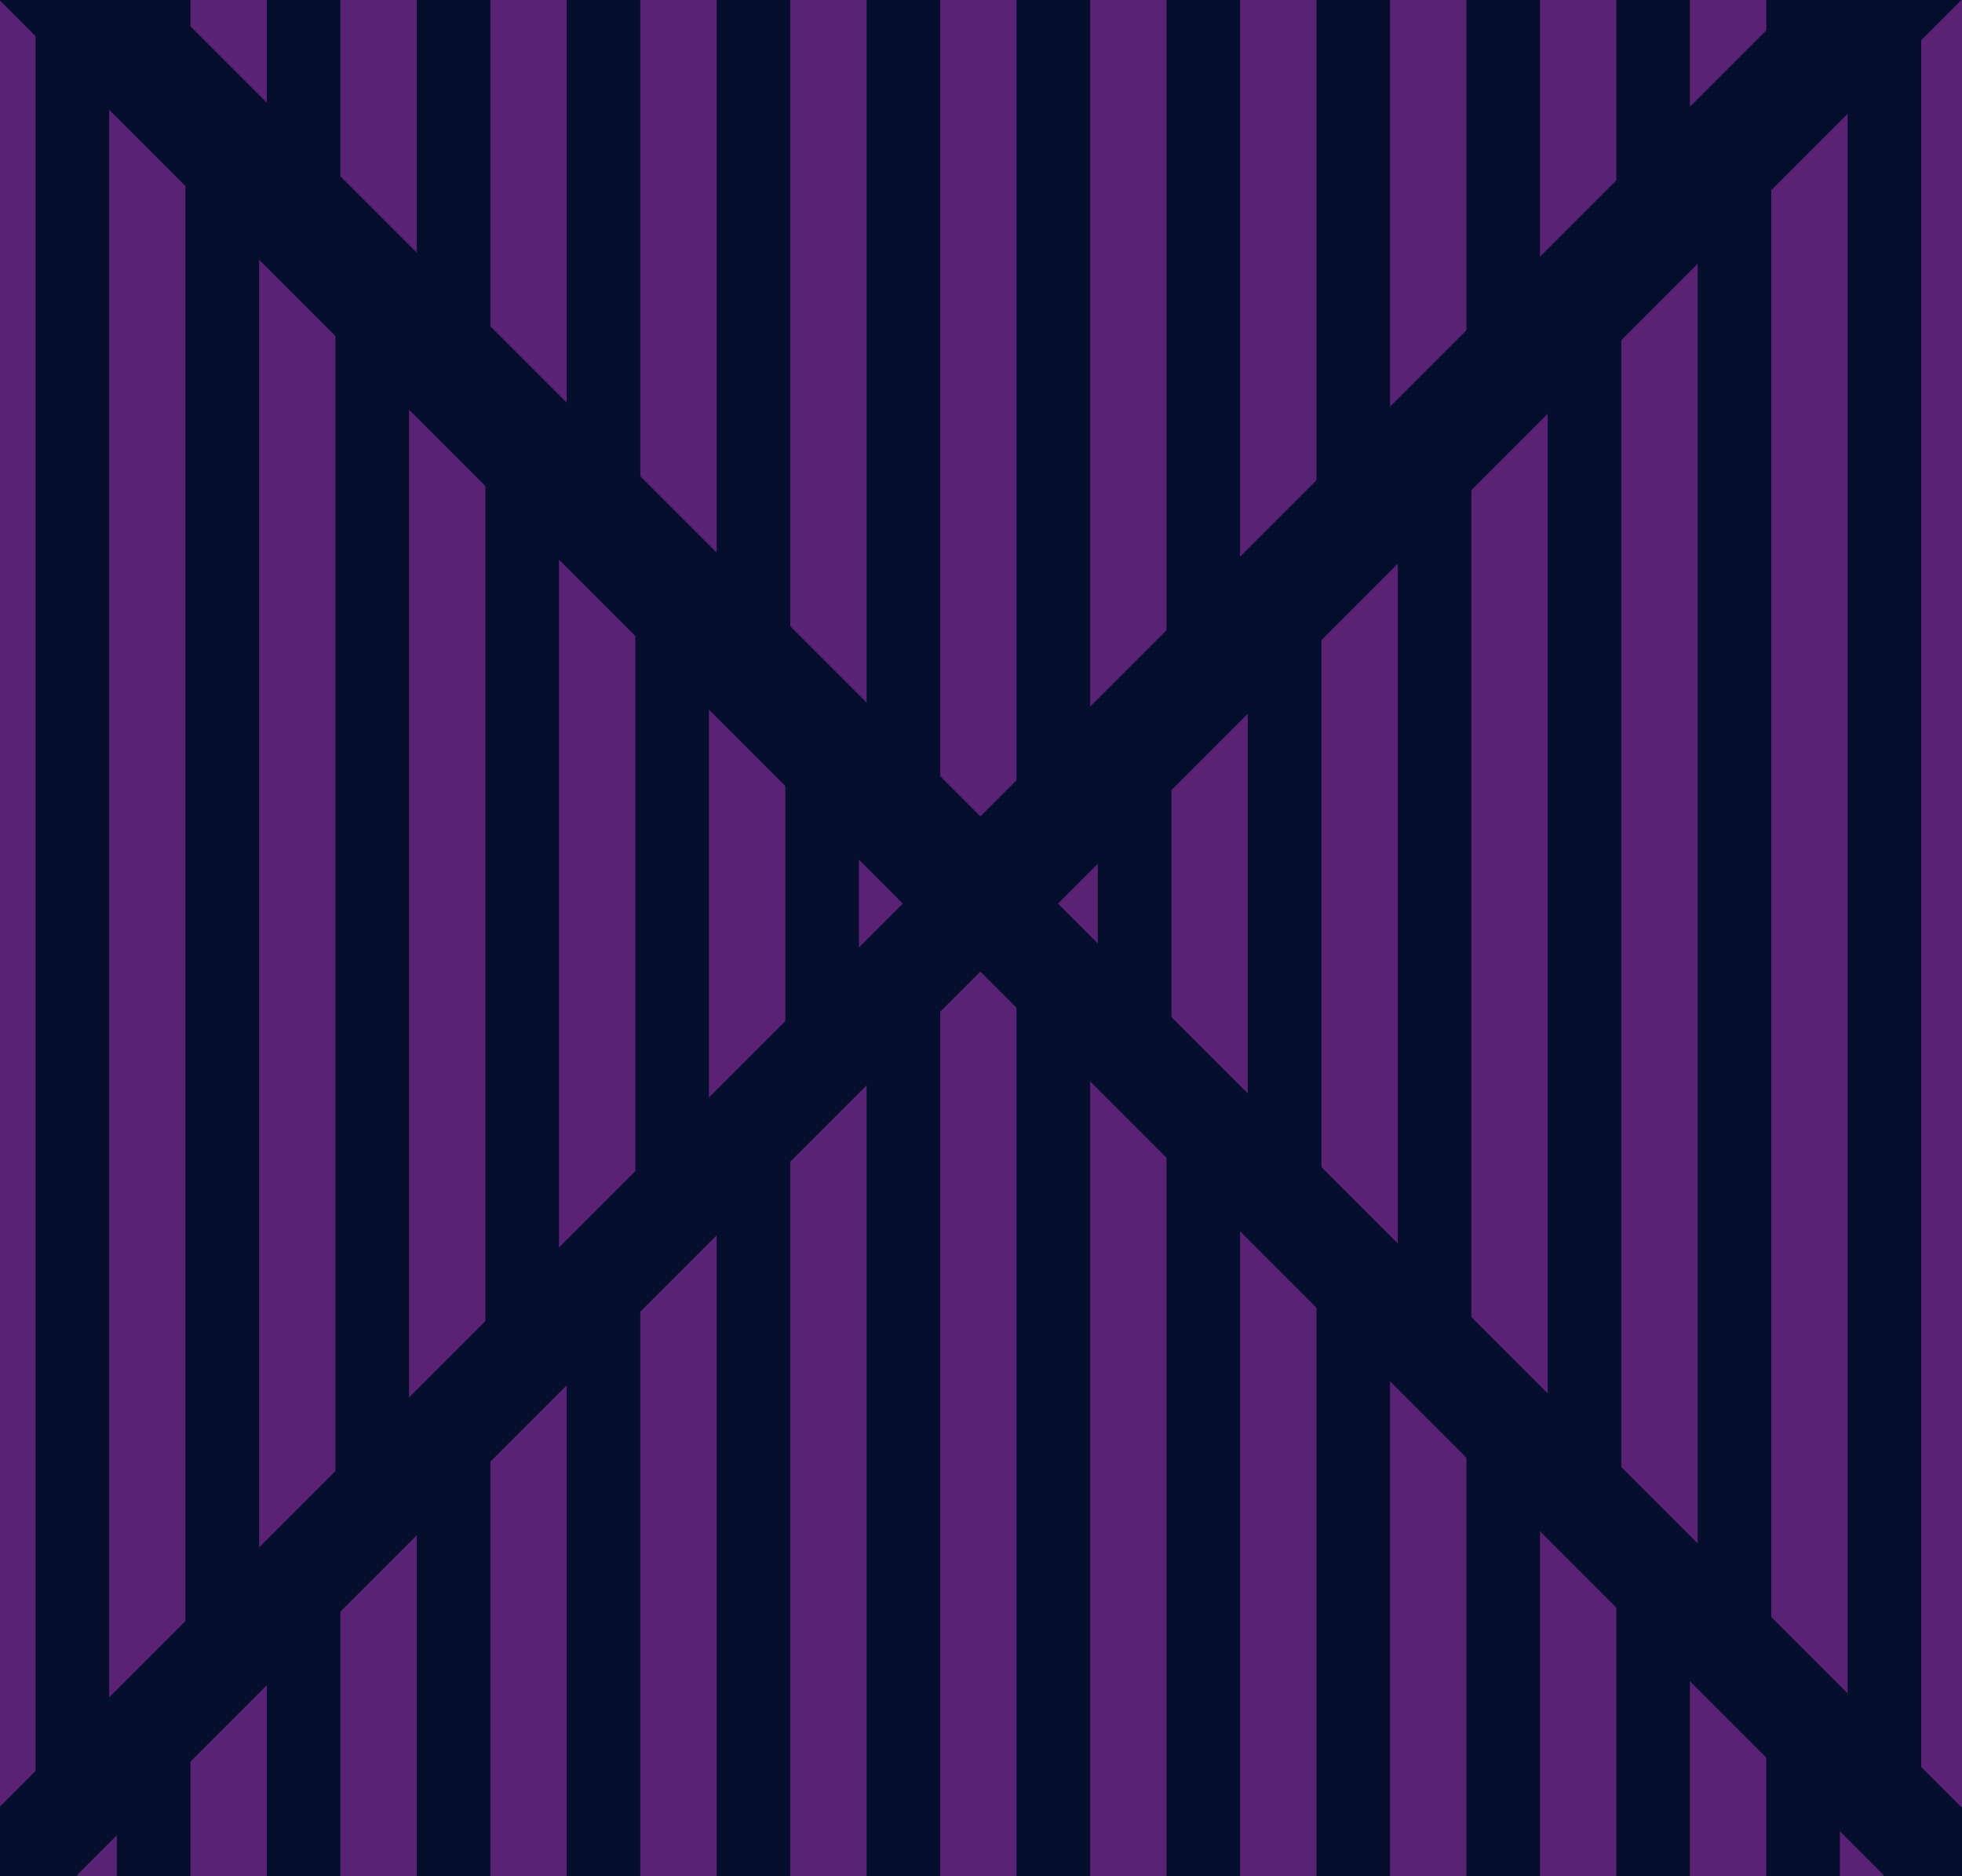
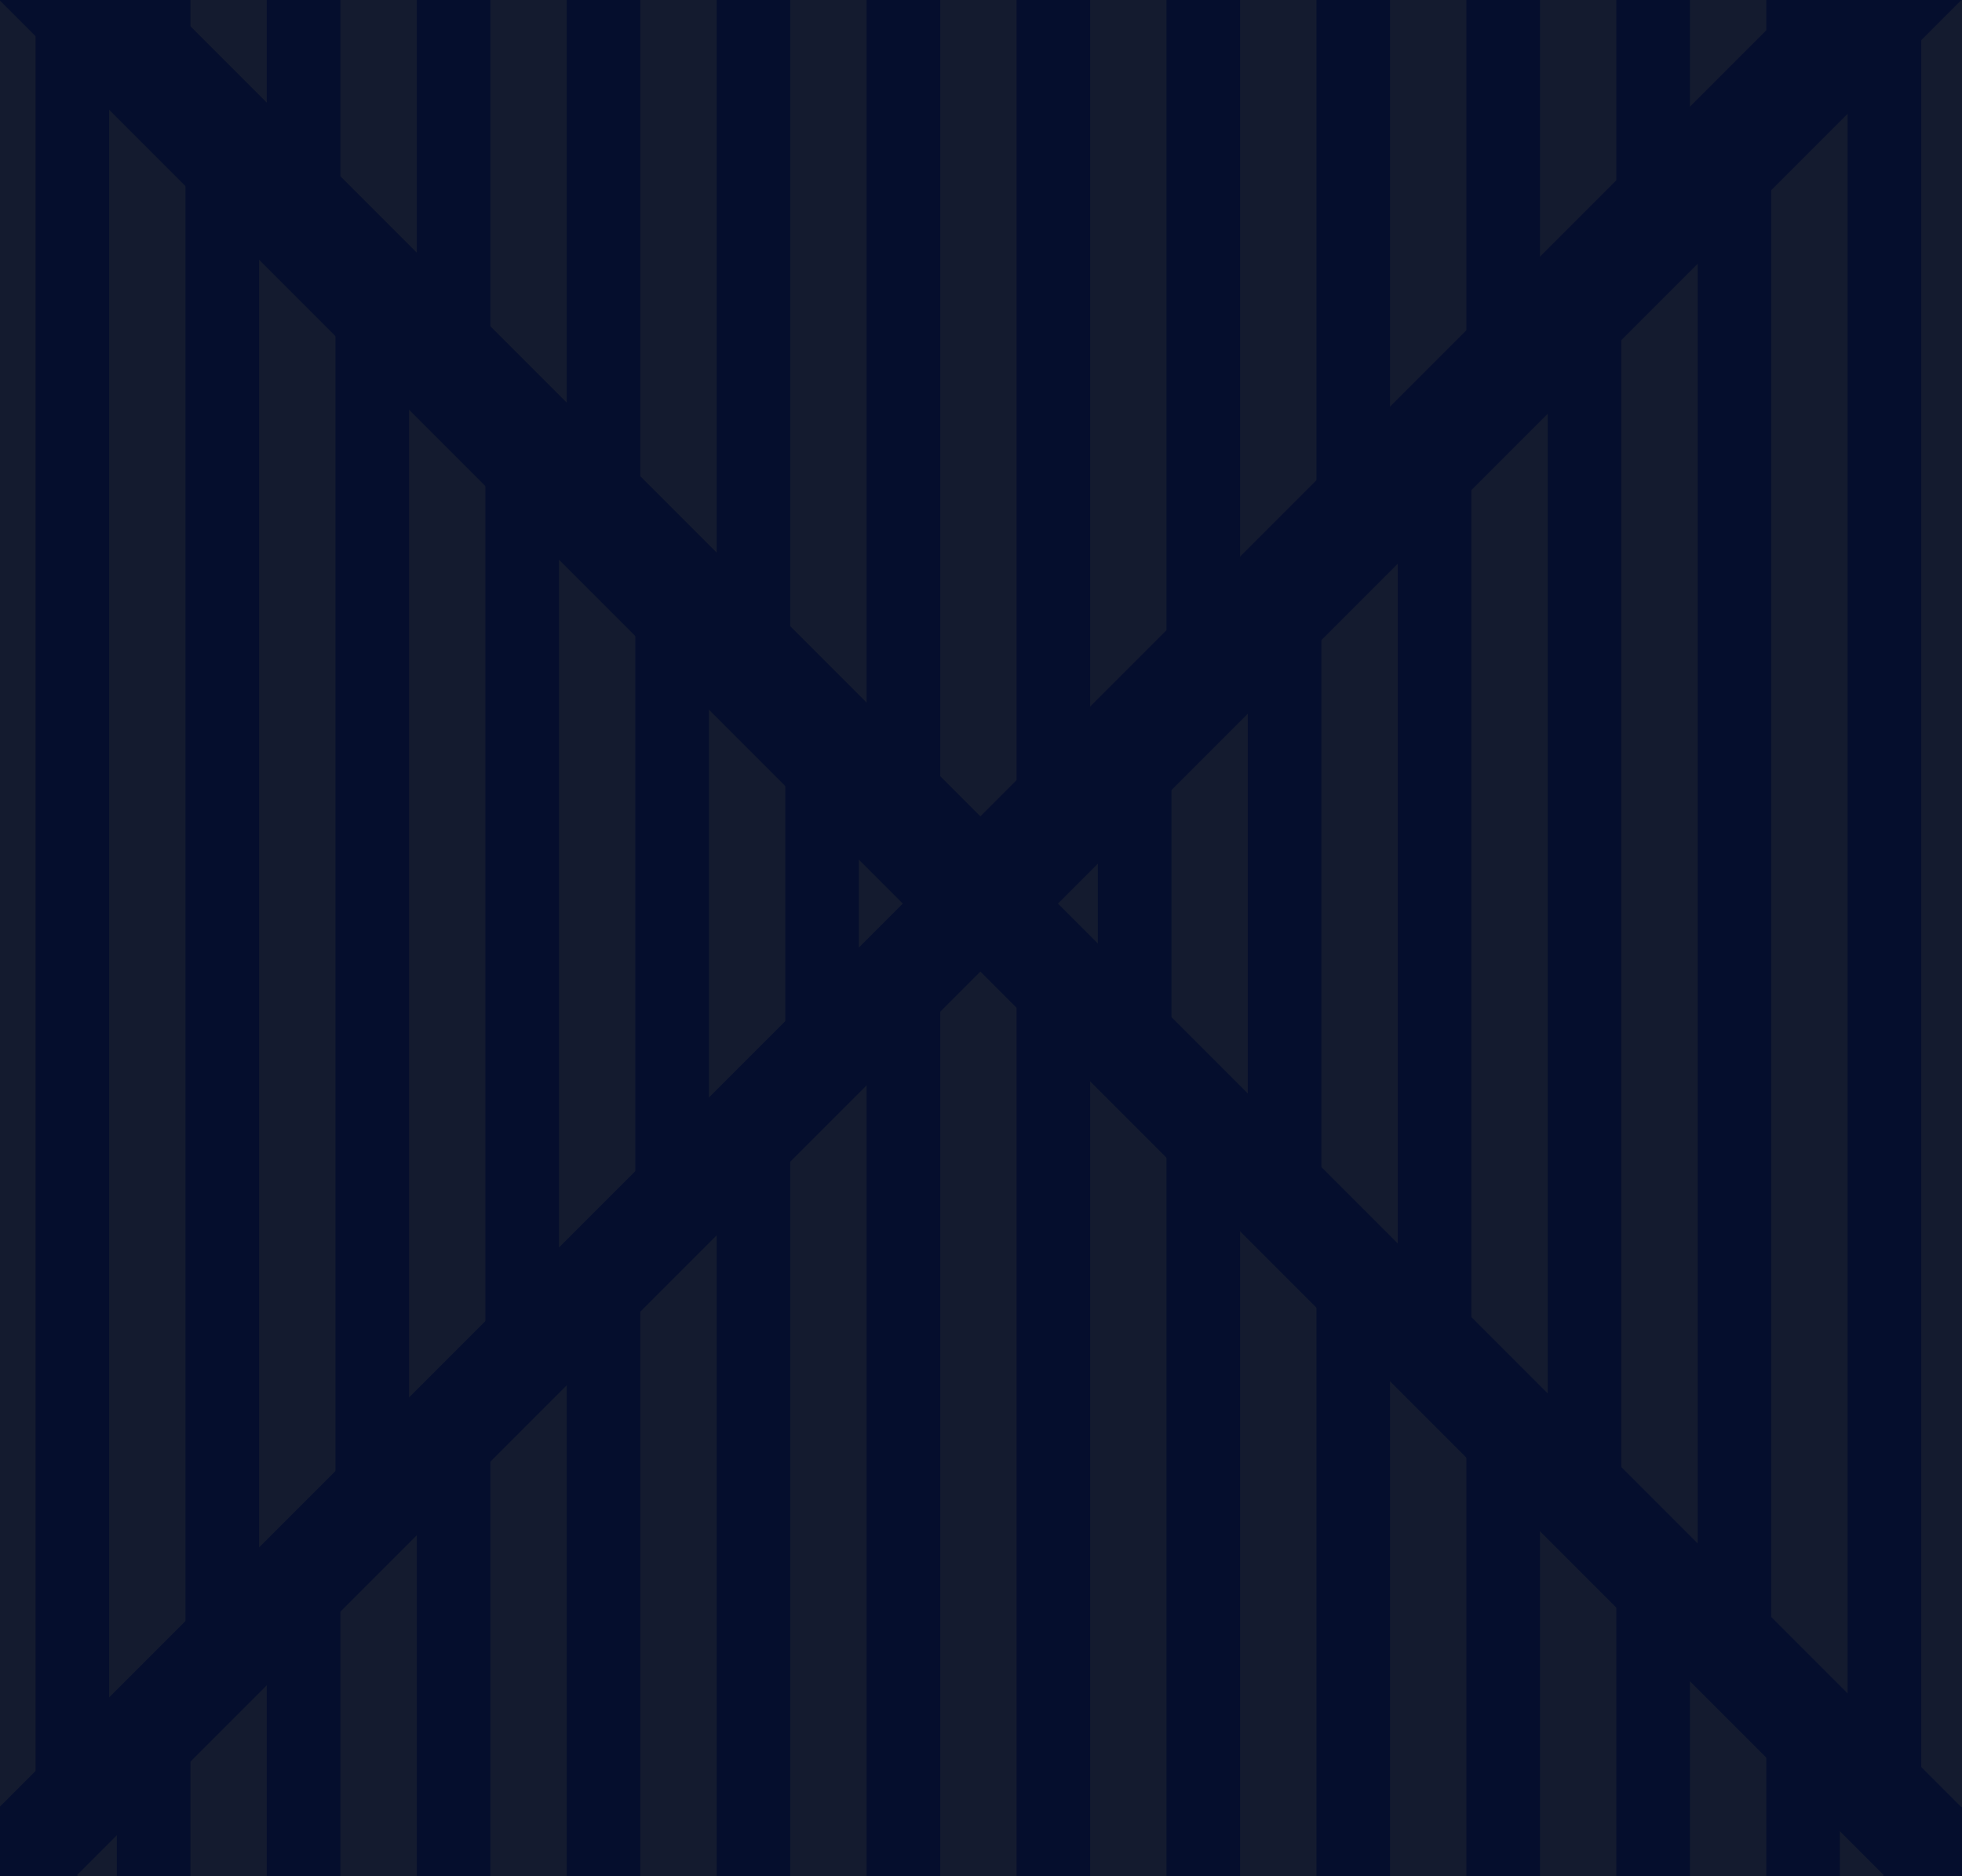
<svg xmlns="http://www.w3.org/2000/svg" width="204" height="195" viewBox="0 0 204 195" fill="none">
  <g clip-path="url(#clip0_1175_2)">
    <rect width="1280" height="6311" transform="translate(-1050 -5710)" fill="url(#paint0_linear_1175_2)" />
    <rect x="-1051" y="-4862" width="1280" height="5253" fill="#050E2D" />
    <mask id="mask0_1175_2" style="mask-type:alpha" maskUnits="userSpaceOnUse" x="8" y="-103" width="188" height="188">
      <rect x="101.935" y="-103" width="132.844" height="132.844" transform="rotate(45 101.935 -103)" fill="#D9D9D9" />
    </mask>
    <g mask="url(#mask0_1175_2)">
-       <rect x="105.699" y="87.355" width="7.939" height="193.404" transform="rotate(-180 105.699 87.355)" fill="#592275" />
-       <rect x="90.108" y="87.355" width="7.939" height="193.404" transform="rotate(-180 90.1079 87.355)" fill="#592275" />
-       <rect x="74.518" y="87.355" width="7.939" height="193.404" transform="rotate(-180 74.5181 87.355)" fill="#592275" />
-       <rect x="58.923" y="87.355" width="7.939" height="193.404" transform="rotate(-180 58.9233 87.355)" fill="#592275" />
-       <rect x="43.334" y="87.355" width="7.939" height="193.404" transform="rotate(-180 43.3345 87.355)" fill="#592275" />
-       <rect x="27.742" y="87.355" width="7.939" height="193.404" transform="rotate(-180 27.7417 87.355)" fill="#592275" />
-       <rect x="12.151" y="87.355" width="7.939" height="193.404" transform="rotate(-180 12.1509 87.355)" fill="#592275" />
-       <rect x="121.287" y="87.355" width="7.939" height="193.404" transform="rotate(-180 121.287 87.355)" fill="#592275" />
-       <rect x="136.88" y="87.355" width="7.939" height="193.404" transform="rotate(-180 136.88 87.355)" fill="#592275" />
-       <rect x="152.469" y="87.355" width="7.939" height="193.404" transform="rotate(-180 152.469 87.355)" fill="#592275" />
-       <rect x="168.06" y="87.355" width="7.939" height="193.404" transform="rotate(-180 168.06 87.355)" fill="#592275" />
-       <rect x="183.652" y="87.355" width="7.939" height="193.404" transform="rotate(-180 183.652 87.355)" fill="#592275" />
-       <rect x="199.243" y="87.355" width="7.939" height="193.404" transform="rotate(-180 199.243 87.355)" fill="#592275" />
+       <rect x="105.699" y="87.355" width="7.939" height="193.404" transform="rotate(-180 105.699 87.355)" fill="#141B2F" />
+       <rect x="90.108" y="87.355" width="7.939" height="193.404" transform="rotate(-180 90.1079 87.355)" fill="#141B2F" />
+       <rect x="74.518" y="87.355" width="7.939" height="193.404" transform="rotate(-180 74.5181 87.355)" fill="#141B2F" />
+       <rect x="58.923" y="87.355" width="7.939" height="193.404" transform="rotate(-180 58.9233 87.355)" fill="#141B2F" />
+       <rect x="43.334" y="87.355" width="7.939" height="193.404" transform="rotate(-180 43.3345 87.355)" fill="#141B2F" />
+       <rect x="27.742" y="87.355" width="7.939" height="193.404" transform="rotate(-180 27.7417 87.355)" fill="#141B2F" />
+       <rect x="12.151" y="87.355" width="7.939" height="193.404" transform="rotate(-180 12.1509 87.355)" fill="#141B2F" />
+       <rect x="121.287" y="87.355" width="7.939" height="193.404" transform="rotate(-180 121.287 87.355)" fill="#141B2F" />
+       <rect x="136.88" y="87.355" width="7.939" height="193.404" transform="rotate(-180 136.88 87.355)" fill="#141B2F" />
+       <rect x="152.469" y="87.355" width="7.939" height="193.404" transform="rotate(-180 152.469 87.355)" fill="#141B2F" />
+       <rect x="168.06" y="87.355" width="7.939" height="193.404" transform="rotate(-180 168.06 87.355)" fill="#141B2F" />
+       <rect x="183.652" y="87.355" width="7.939" height="193.404" transform="rotate(-180 183.652 87.355)" fill="#141B2F" />
+       <rect x="199.243" y="87.355" width="7.939" height="193.404" transform="rotate(-180 199.243 87.355)" fill="#141B2F" />
    </g>
    <mask id="mask1_1175_2" style="mask-type:alpha" maskUnits="userSpaceOnUse" x="8" y="101" width="188" height="188">
      <rect x="101.935" y="101" width="132.844" height="132.844" transform="rotate(45 101.935 101)" fill="#D9D9D9" />
    </mask>
    <g mask="url(#mask1_1175_2)">
-       <rect x="105.699" y="291.355" width="7.939" height="193.404" transform="rotate(-180 105.699 291.355)" fill="#592275" />
-       <rect x="90.108" y="291.355" width="7.939" height="193.404" transform="rotate(-180 90.1079 291.355)" fill="#592275" />
-       <rect x="74.518" y="291.355" width="7.939" height="193.404" transform="rotate(-180 74.5181 291.355)" fill="#592275" />
-       <rect x="58.923" y="291.355" width="7.939" height="193.404" transform="rotate(-180 58.9233 291.355)" fill="#592275" />
-       <rect x="43.334" y="291.355" width="7.939" height="193.404" transform="rotate(-180 43.3345 291.355)" fill="#592275" />
-       <rect x="27.742" y="291.355" width="7.939" height="193.404" transform="rotate(-180 27.7417 291.355)" fill="#592275" />
-       <rect x="12.151" y="291.355" width="7.939" height="193.404" transform="rotate(-180 12.1509 291.355)" fill="#592275" />
-       <rect x="121.287" y="291.355" width="7.939" height="193.404" transform="rotate(-180 121.287 291.355)" fill="#592275" />
-       <rect x="136.88" y="291.355" width="7.939" height="193.404" transform="rotate(-180 136.88 291.355)" fill="#592275" />
-       <rect x="152.469" y="291.355" width="7.939" height="193.404" transform="rotate(-180 152.469 291.355)" fill="#592275" />
-       <rect x="168.06" y="291.355" width="7.939" height="193.404" transform="rotate(-180 168.06 291.355)" fill="#592275" />
-       <rect x="183.652" y="291.355" width="7.939" height="193.404" transform="rotate(-180 183.652 291.355)" fill="#592275" />
-       <rect x="199.243" y="291.355" width="7.939" height="193.404" transform="rotate(-180 199.243 291.355)" fill="#592275" />
+       <rect x="105.699" y="291.355" width="7.939" height="193.404" transform="rotate(-180 105.699 291.355)" fill="#141B2F" />
+       <rect x="90.108" y="291.355" width="7.939" height="193.404" transform="rotate(-180 90.1079 291.355)" fill="#141B2F" />
+       <rect x="74.518" y="291.355" width="7.939" height="193.404" transform="rotate(-180 74.5181 291.355)" fill="#141B2F" />
+       <rect x="58.923" y="291.355" width="7.939" height="193.404" transform="rotate(-180 58.9233 291.355)" fill="#141B2F" />
+       <rect x="43.334" y="291.355" width="7.939" height="193.404" transform="rotate(-180 43.3345 291.355)" fill="#141B2F" />
+       <rect x="27.742" y="291.355" width="7.939" height="193.404" transform="rotate(-180 27.7417 291.355)" fill="#141B2F" />
+       <rect x="12.151" y="291.355" width="7.939" height="193.404" transform="rotate(-180 12.1509 291.355)" fill="#141B2F" />
+       <rect x="121.287" y="291.355" width="7.939" height="193.404" transform="rotate(-180 121.287 291.355)" fill="#141B2F" />
+       <rect x="136.88" y="291.355" width="7.939" height="193.404" transform="rotate(-180 136.88 291.355)" fill="#141B2F" />
+       <rect x="152.469" y="291.355" width="7.939" height="193.404" transform="rotate(-180 152.469 291.355)" fill="#141B2F" />
+       <rect x="168.06" y="291.355" width="7.939" height="193.404" transform="rotate(-180 168.06 291.355)" fill="#141B2F" />
+       <rect x="183.652" y="291.355" width="7.939" height="193.404" transform="rotate(-180 183.652 291.355)" fill="#141B2F" />
+       <rect x="199.243" y="291.355" width="7.939" height="193.404" transform="rotate(-180 199.243 291.355)" fill="#141B2F" />
    </g>
    <mask id="mask2_1175_2" style="mask-type:alpha" maskUnits="userSpaceOnUse" x="-94" y="0" width="188" height="188">
      <rect x="-0.065" width="132.844" height="132.844" transform="rotate(45 -0.0649414 0)" fill="#D9D9D9" />
    </mask>
    <g mask="url(#mask2_1175_2)">
-       <rect x="3.699" y="190.355" width="7.939" height="193.404" transform="rotate(-180 3.69873 190.355)" fill="#592275" />
-       <rect x="19.287" y="190.355" width="7.939" height="193.404" transform="rotate(-180 19.2866 190.355)" fill="#592275" />
-       <rect x="34.88" y="190.355" width="7.939" height="193.404" transform="rotate(-180 34.8804 190.355)" fill="#592275" />
-       <rect x="50.469" y="190.355" width="7.939" height="193.404" transform="rotate(-180 50.4692 190.355)" fill="#592275" />
-       <rect x="66.06" y="190.355" width="7.939" height="193.404" transform="rotate(-180 66.0601 190.355)" fill="#592275" />
-       <rect x="81.652" y="190.355" width="7.939" height="193.404" transform="rotate(-180 81.6519 190.355)" fill="#592275" />
-       <rect x="97.243" y="190.355" width="7.939" height="193.404" transform="rotate(-180 97.2427 190.355)" fill="#592275" />
+       <rect x="3.699" y="190.355" width="7.939" height="193.404" transform="rotate(-180 3.69873 190.355)" fill="#141B2F" />
+       <rect x="19.287" y="190.355" width="7.939" height="193.404" transform="rotate(-180 19.2866 190.355)" fill="#141B2F" />
+       <rect x="34.88" y="190.355" width="7.939" height="193.404" transform="rotate(-180 34.8804 190.355)" fill="#141B2F" />
+       <rect x="50.469" y="190.355" width="7.939" height="193.404" transform="rotate(-180 50.4692 190.355)" fill="#141B2F" />
+       <rect x="66.06" y="190.355" width="7.939" height="193.404" transform="rotate(-180 66.0601 190.355)" fill="#141B2F" />
+       <rect x="81.652" y="190.355" width="7.939" height="193.404" transform="rotate(-180 81.6519 190.355)" fill="#141B2F" />
+       <rect x="97.243" y="190.355" width="7.939" height="193.404" transform="rotate(-180 97.2427 190.355)" fill="#141B2F" />
    </g>
    <mask id="mask3_1175_2" style="mask-type:alpha" maskUnits="userSpaceOnUse" x="110" y="0" width="188" height="188">
      <rect x="203.935" width="132.844" height="132.844" transform="rotate(45 203.935 0)" fill="#D9D9D9" />
    </mask>
    <g mask="url(#mask3_1175_2)">
-       <rect x="207.699" y="190.355" width="7.939" height="193.404" transform="rotate(-180 207.699 190.355)" fill="#592275" />
-       <rect x="192.108" y="190.355" width="7.939" height="193.404" transform="rotate(-180 192.108 190.355)" fill="#592275" />
-       <rect x="176.518" y="190.355" width="7.939" height="193.404" transform="rotate(-180 176.518 190.355)" fill="#592275" />
-       <rect x="160.923" y="190.355" width="7.939" height="193.404" transform="rotate(-180 160.923 190.355)" fill="#592275" />
-       <rect x="145.334" y="190.355" width="7.939" height="193.404" transform="rotate(-180 145.334 190.355)" fill="#592275" />
-       <rect x="129.742" y="190.355" width="7.939" height="193.404" transform="rotate(-180 129.742 190.355)" fill="#592275" />
-       <rect x="114.151" y="190.355" width="7.939" height="193.404" transform="rotate(-180 114.151 190.355)" fill="#592275" />
+       <rect x="207.699" y="190.355" width="7.939" height="193.404" transform="rotate(-180 207.699 190.355)" fill="#141B2F" />
+       <rect x="192.108" y="190.355" width="7.939" height="193.404" transform="rotate(-180 192.108 190.355)" fill="#141B2F" />
+       <rect x="176.518" y="190.355" width="7.939" height="193.404" transform="rotate(-180 176.518 190.355)" fill="#141B2F" />
+       <rect x="160.923" y="190.355" width="7.939" height="193.404" transform="rotate(-180 160.923 190.355)" fill="#141B2F" />
+       <rect x="145.334" y="190.355" width="7.939" height="193.404" transform="rotate(-180 145.334 190.355)" fill="#141B2F" />
+       <rect x="129.742" y="190.355" width="7.939" height="193.404" transform="rotate(-180 129.742 190.355)" fill="#141B2F" />
+       <rect x="114.151" y="190.355" width="7.939" height="193.404" transform="rotate(-180 114.151 190.355)" fill="#141B2F" />
    </g>
  </g>
  <defs>
    <linearGradient id="paint0_linear_1175_2" x1="640" y1="0" x2="640" y2="6311" gradientUnits="userSpaceOnUse">
      <stop offset="0" stop-color="#050E2D" />
    </linearGradient>
    <clipPath id="clip0_1175_2">
      <rect width="1280" height="6311" fill="white" transform="translate(-1050 -5710)" />
    </clipPath>
  </defs>
</svg>
